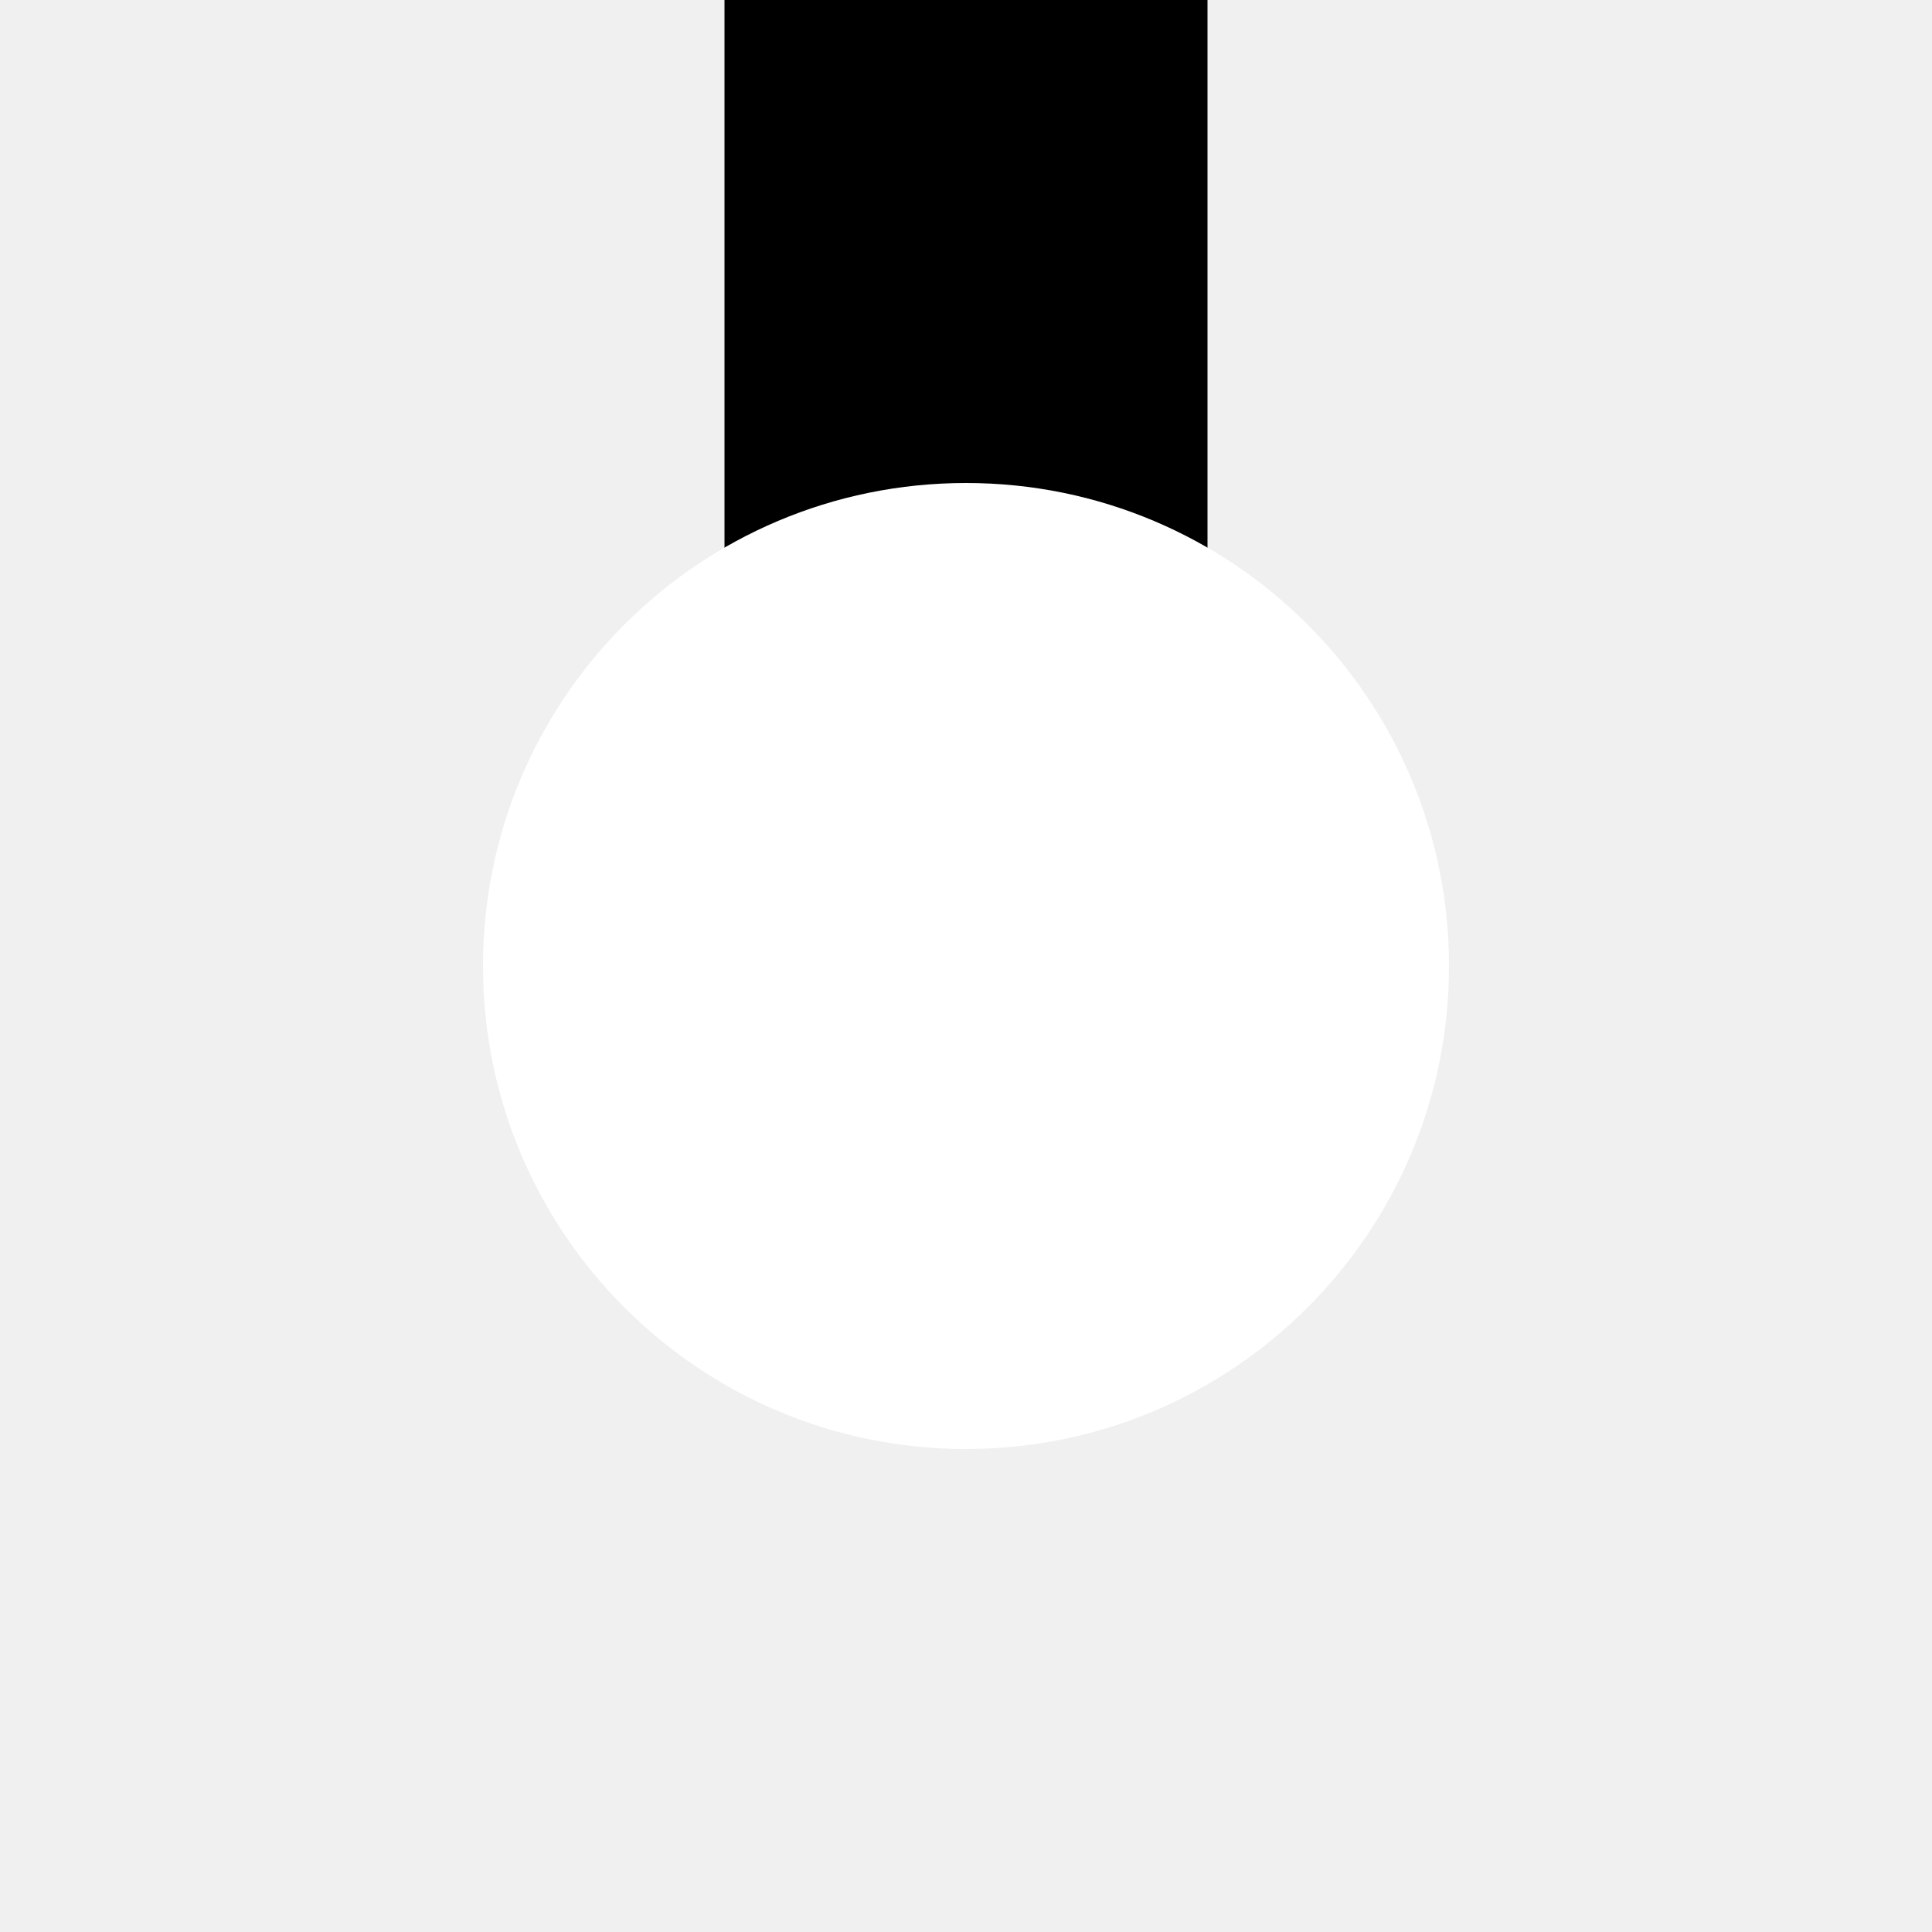
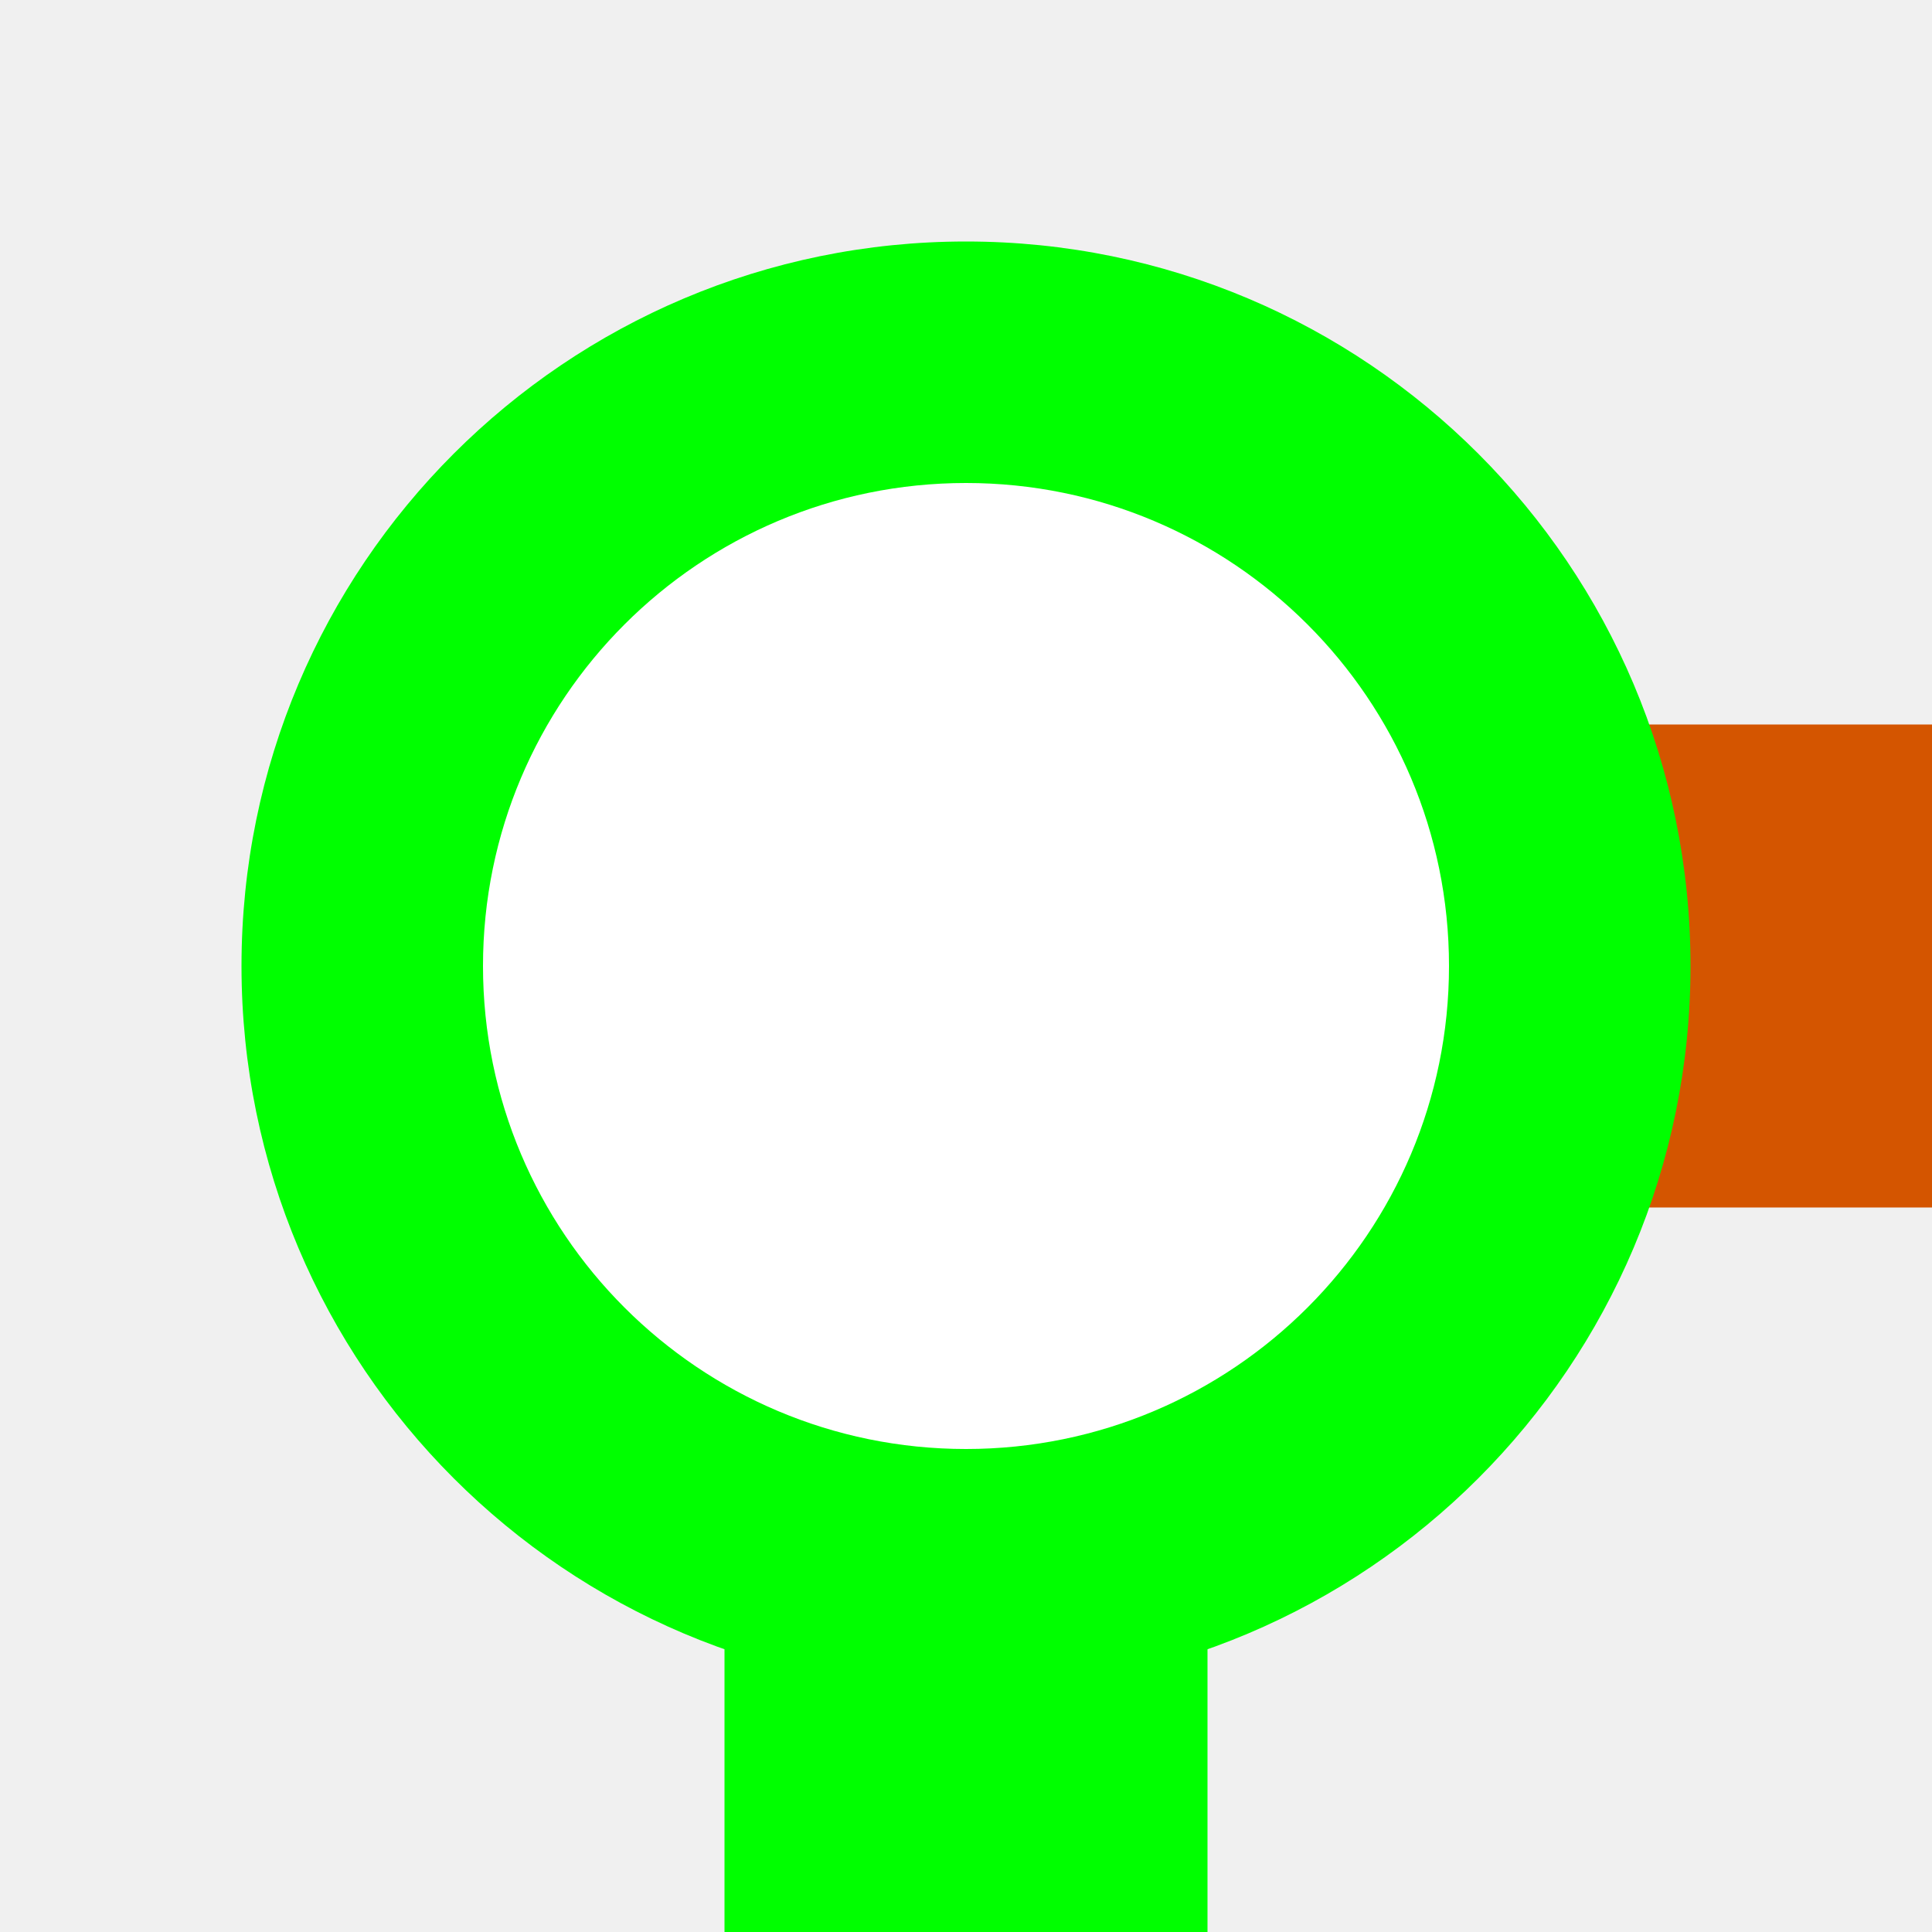
<svg xmlns="http://www.w3.org/2000/svg" version="1.1" id="svg1" width="256" height="256" viewBox="0 0 256 256" xml:space="preserve">
  <defs id="defs1" />
  <g id="g1">
-     <rect style="display:none;fill:#800080;stroke:#800080;stroke-width:0;stroke-linecap:round;stroke-linejoin:round;stroke-dasharray:none" id="rect6" width="80" height="64" x="176" y="96" />
+     <rect style="display:inline;fill:#d45500;stroke:#800080;stroke-width:0;stroke-linecap:round;stroke-linejoin:round;stroke-dasharray:none" id="rect6" width="80" height="64" x="176" y="96" />
    <rect style="display:none;fill:#d45500;stroke:#800080;stroke-width:0;stroke-linecap:round;stroke-linejoin:round;stroke-dasharray:none" id="rect5" width="80" height="64" x="0" y="96" />
    <rect style="display:none;fill:#800080;stroke:#800080;stroke-width:0;stroke-linecap:round;stroke-linejoin:round;stroke-dasharray:none" id="rect2-9" width="256" height="64" x="0" y="96" />
-     <rect style="font-variation-settings:normal;display:none;opacity:1;vector-effect:none;fill:#000000;fill-opacity:1;stroke:#800080;stroke-width:0;stroke-linecap:round;stroke-linejoin:round;stroke-miterlimit:4;stroke-dasharray:none;stroke-dashoffset:0;stroke-opacity:1;-inkscape-stroke:none;stop-color:#000000;stop-opacity:1" id="rect4" width="64" height="80" x="96" y="176" />
-     <rect style="font-variation-settings:normal;display:inline;opacity:1;vector-effect:none;fill:#000000;fill-opacity:1;stroke:#800080;stroke-width:0;stroke-linecap:round;stroke-linejoin:round;stroke-miterlimit:4;stroke-dasharray:none;stroke-dashoffset:0;stroke-opacity:1;-inkscape-stroke:none;stop-color:#000000;stop-opacity:1" id="rect3" width="64" height="80" x="96" y="0" />
-     <rect style="font-variation-settings:normal;display:none;opacity:1;vector-effect:none;fill:#000000;fill-opacity:1;stroke:#ff00ff;stroke-width:0;stroke-linecap:round;stroke-linejoin:round;stroke-miterlimit:4;stroke-dasharray:none;stroke-dashoffset:0;stroke-opacity:1;-inkscape-stroke:none;stop-color:#000000;stop-opacity:1" id="rect2" width="64" height="256" x="96" y="0" />
+     <rect style="font-variation-settings:normal;display:inline;opacity:1;vector-effect:none;fill:#00ff00;fill-opacity:1;stroke:#800080;stroke-width:0;stroke-linecap:round;stroke-linejoin:round;stroke-miterlimit:4;stroke-dasharray:none;stroke-dashoffset:0;stroke-opacity:1;-inkscape-stroke:none;stop-color:#000000;stop-opacity:1" id="rect4" width="64" height="80" x="96" y="176" />
+     <rect style="font-variation-settings:normal;display:none;opacity:1;vector-effect:none;fill:#000000;fill-opacity:1;stroke:#800080;stroke-width:0;stroke-linecap:round;stroke-linejoin:round;stroke-miterlimit:4;stroke-dasharray:none;stroke-dashoffset:0;stroke-opacity:1;-inkscape-stroke:none;stop-color:#000000;stop-opacity:1" id="rect3" width="64" height="80" x="96" y="0" />
+     <rect style="font-variation-settings:normal;display:none;opacity:1;vector-effect:none;fill:#d45500;fill-opacity:1;stroke:#ff00ff;stroke-width:0;stroke-linecap:round;stroke-linejoin:round;stroke-miterlimit:4;stroke-dasharray:none;stroke-dashoffset:0;stroke-opacity:1;-inkscape-stroke:none;stop-color:#000000;stop-opacity:1" id="rect2" width="64" height="256" x="96" y="0" />
    <g id="g2" style="display:inline">
-       <ellipse style="display:none;fill:#000000;stroke:#ff00ff;stroke-width:0;stroke-linecap:round;stroke-linejoin:round;stroke-dasharray:none" id="ellipse1" cx="128" cy="128" rx="96" ry="96" />
+       <ellipse style="display:inline;fill:#00ff00;stroke:#ff00ff;stroke-width:0;stroke-linecap:round;stroke-linejoin:round;stroke-dasharray:none" id="ellipse1" cx="128" cy="128" rx="96" ry="96" />
      <circle style="display:inline;fill:#ffffff;stroke:#ff00ff;stroke-width:0;stroke-linecap:round;stroke-linejoin:round;stroke-dasharray:none" id="path1" cx="128" cy="128" r="64" />
    </g>
-     <circle style="display:none;fill:none;stroke:#800080;stroke-width:64;stroke-linecap:round;stroke-linejoin:round;stroke-dasharray:none" id="ellipse1-3" cx="256" cy="0" r="128" />
+     <circle style="display:none;fill:none;stroke:#d45500;stroke-width:64;stroke-linecap:round;stroke-linejoin:round;stroke-dasharray:none" id="ellipse1-3" cx="0" cy="0" r="128" />
+     <circle style="display:none;fill:none;stroke:#800080;stroke-width:64;stroke-linecap:round;stroke-linejoin:round;stroke-dasharray:none" id="circle6" cx="256" cy="0" r="128" />
  </g>
</svg>
